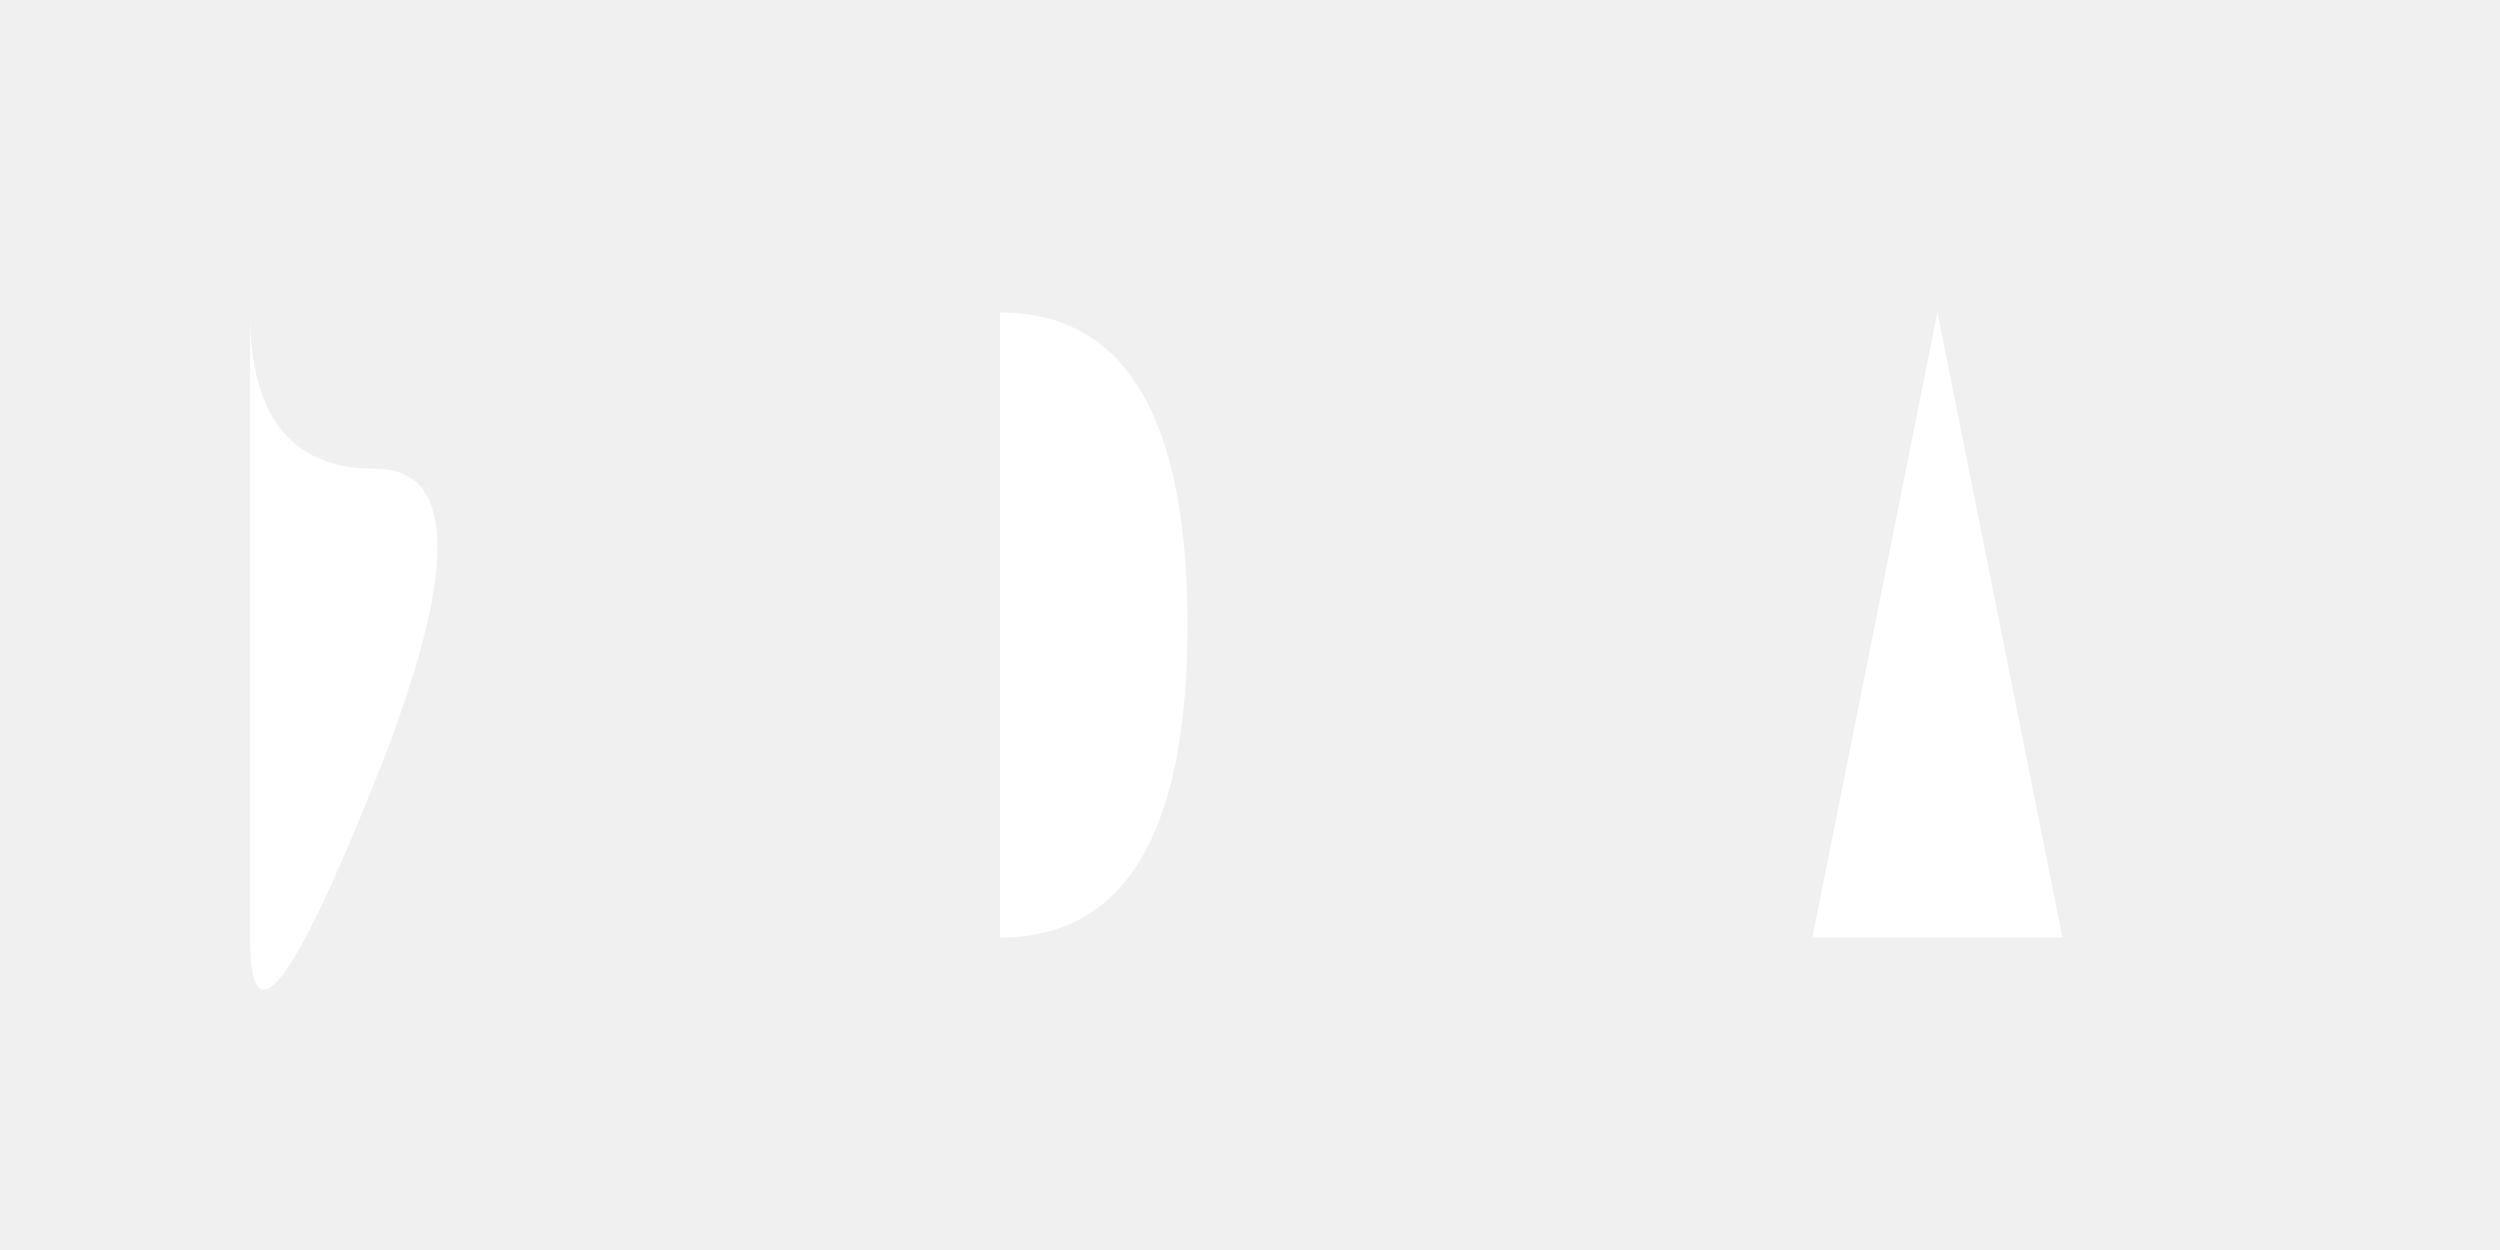
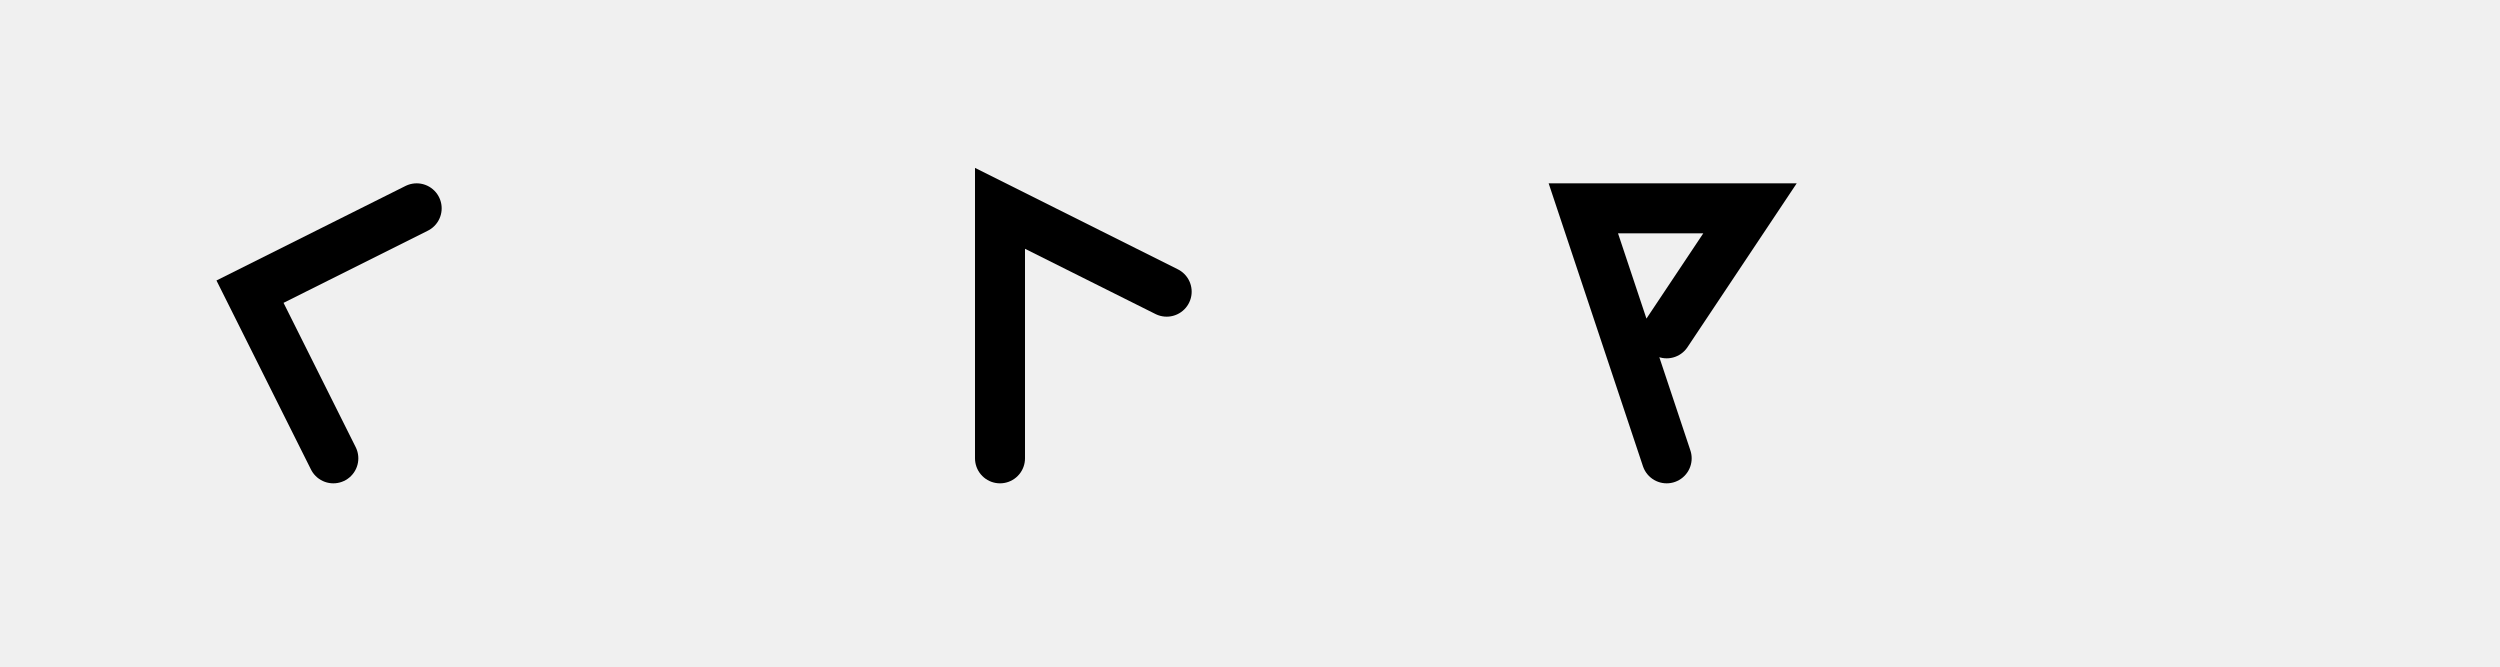
- <svg xmlns="http://www.w3.org/2000/svg" width="800" height="400" viewBox="0 0 800 400">
-   <defs>
-     <style>
-       .letter {
-         fill: white;
-         transform-origin: center;
+ <svg xmlns="http://www.w3.org/2000/svg" viewBox="0 0 300 80" width="300" height="80">
+   <style>
+     /* Общие настройки */
+     .stick {
+       fill: none;
+       stroke: #000;
+       stroke-width: 6;
+       stroke-linecap: round;
+       transform-box: fill-box;
+       transform-origin: center;
+     }
+ 
+     .label {
+       font-family: system-ui, -apple-system, BlinkMacSystemFont, "Segoe UI", sans-serif;
+       font-size: 18px;
+       opacity: 0;
+     }
+ 
+     /* Фаза 1 — «раскладываем» буквы в прямые палки */
+     #s_stick {
+       animation: sToLine 0.7s ease-in-out forwards;
+       animation-delay: 0.1s;
+     }
+     #d_stick {
+       animation: dToLine 0.7s ease-in-out forwards;
+       animation-delay: 0.2s;
+     }
+     #a_stick {
+       animation: aToLine 0.7s ease-in-out forwards;
+       animation-delay: 0.3s;
+     }
+ 
+     /* Фаза 2 — сводим три палки в одну, влево */
+     .stick {
+       animation-name: moveToLeft;
+       animation-duration: 0.6s;
+       animation-delay: 0.9s;
+       animation-fill-mode: forwards;
+       /* суммарная анимация: сначала «раскладывание» (индивидуальный keyframe),
+          затем общее движение влево */
+     }
+ 
+     /* Фаза 3 — появление расшифровки из палки */
+     #fullLabel {
+       animation: labelIn 0.6s ease-out forwards;
+       animation-delay: 1.4s;
+     }
+ 
+     /* --- KEYFRAMES --- */
+ 
+     /* Превращаем условные «ломаные буквы» в горизонтальные палки */
+     @keyframes sToLine {
+       from { d: path("M40 55 L30 35 L50 25"); }
+       to   { d: path("M40 40 L80 40"); }
+     }
+ 
+     @keyframes dToLine {
+       from { d: path("M120 55 L120 25 L140 35"); }
+       to   { d: path("M120 40 L160 40"); }
+     }
+ 
+     @keyframes aToLine {
+       from { d: path("M200 55 L190 25 L210 25 L200 40"); }
+       to   { d: path("M200 40 L240 40"); }
+     }
+ 
+     /* Общее движение линий влево и наложение друг на друга */
+     @keyframes moveToLeft {
+       from { transform: translateX(0px); }
+       to   { transform: translateX(-80px); }
+     }
+ 
+     /* Расшифровка «выезжает» из палки */
+     @keyframes labelIn {
+       from {
+         opacity: 0;
+         transform: translateX(-10px);
      }
-     </style>
-   </defs>
-   <path class="letter letter-s" d="M 80 100 Q 80 150, 120 150 T 120 250 T 80 300">
-     <animate attributeName="d" from="M 80 100 Q 80 150, 120 150 T 120 250 T 80 300" to="M 100 100 L 100 300" begin="0s" dur="1s" fill="freeze" />
-     <animateTransform attributeName="transform" type="translate" from="0 0" to="300 0" begin="1s" dur="0.8s" fill="freeze" />
-     <animate attributeName="opacity" from="1" to="0" begin="1.6s" dur="0.4s" fill="freeze" />
-   </path>
-   <path class="letter letter-d" d="M 320 100 Q 380 100, 380 200 Q 380 300, 320 300 L 320 100">
-     <animate attributeName="d" from="M 320 100 Q 380 100, 380 200 Q 380 300, 320 300 L 320 100" to="M 350 100 L 350 300" begin="0s" dur="1s" fill="freeze" />
-     <animateTransform attributeName="transform" type="translate" from="0 0" to="50 0" begin="1s" dur="0.8s" fill="freeze" />
-   </path>
-   <path class="letter letter-a" d="M 580 300 L 620 100 L 660 300">
-     <animate attributeName="d" from="M 580 300 L 620 100 L 660 300" to="M 620 100 L 620 300" begin="0s" dur="1s" fill="freeze" />
-     <animateTransform attributeName="transform" type="translate" from="0 0" to="-220 0" begin="1s" dur="0.8s" fill="freeze" />
-     <animate attributeName="opacity" from="1" to="0" begin="1.6s" dur="0.4s" fill="freeze" />
-   </path>
-   <text x="450" y="200" fill="white" font-family="Inter, sans-serif" font-size="24" opacity="0">
-     <tspan x="450" dy="0">Strategic Digital</tspan>
-     <tspan x="450" dy="30">Agency</tspan>
-     <animate attributeName="opacity" from="0" to="1" begin="2s" dur="0.8s" fill="freeze" />
-     <animateTransform attributeName="transform" type="translate" from="-50 0" to="0 0" begin="2s" dur="0.8s" fill="freeze" />
+       to {
+         opacity: 1;
+         transform: translateX(0px);
+       }
+     }
+   </style>
+   <path id="s_stick" class="stick" d="M40 55 L30 35 L50 25" />
+   <path id="d_stick" class="stick" d="M120 55 L120 25 L140 35" />
+   <path id="a_stick" class="stick" d="M200 55 L190 25 L210 25 L200 40" />
+   <text id="fullLabel" class="label" x="80" y="45">
+     Studio of Digital Architecture
  </text>
</svg>
